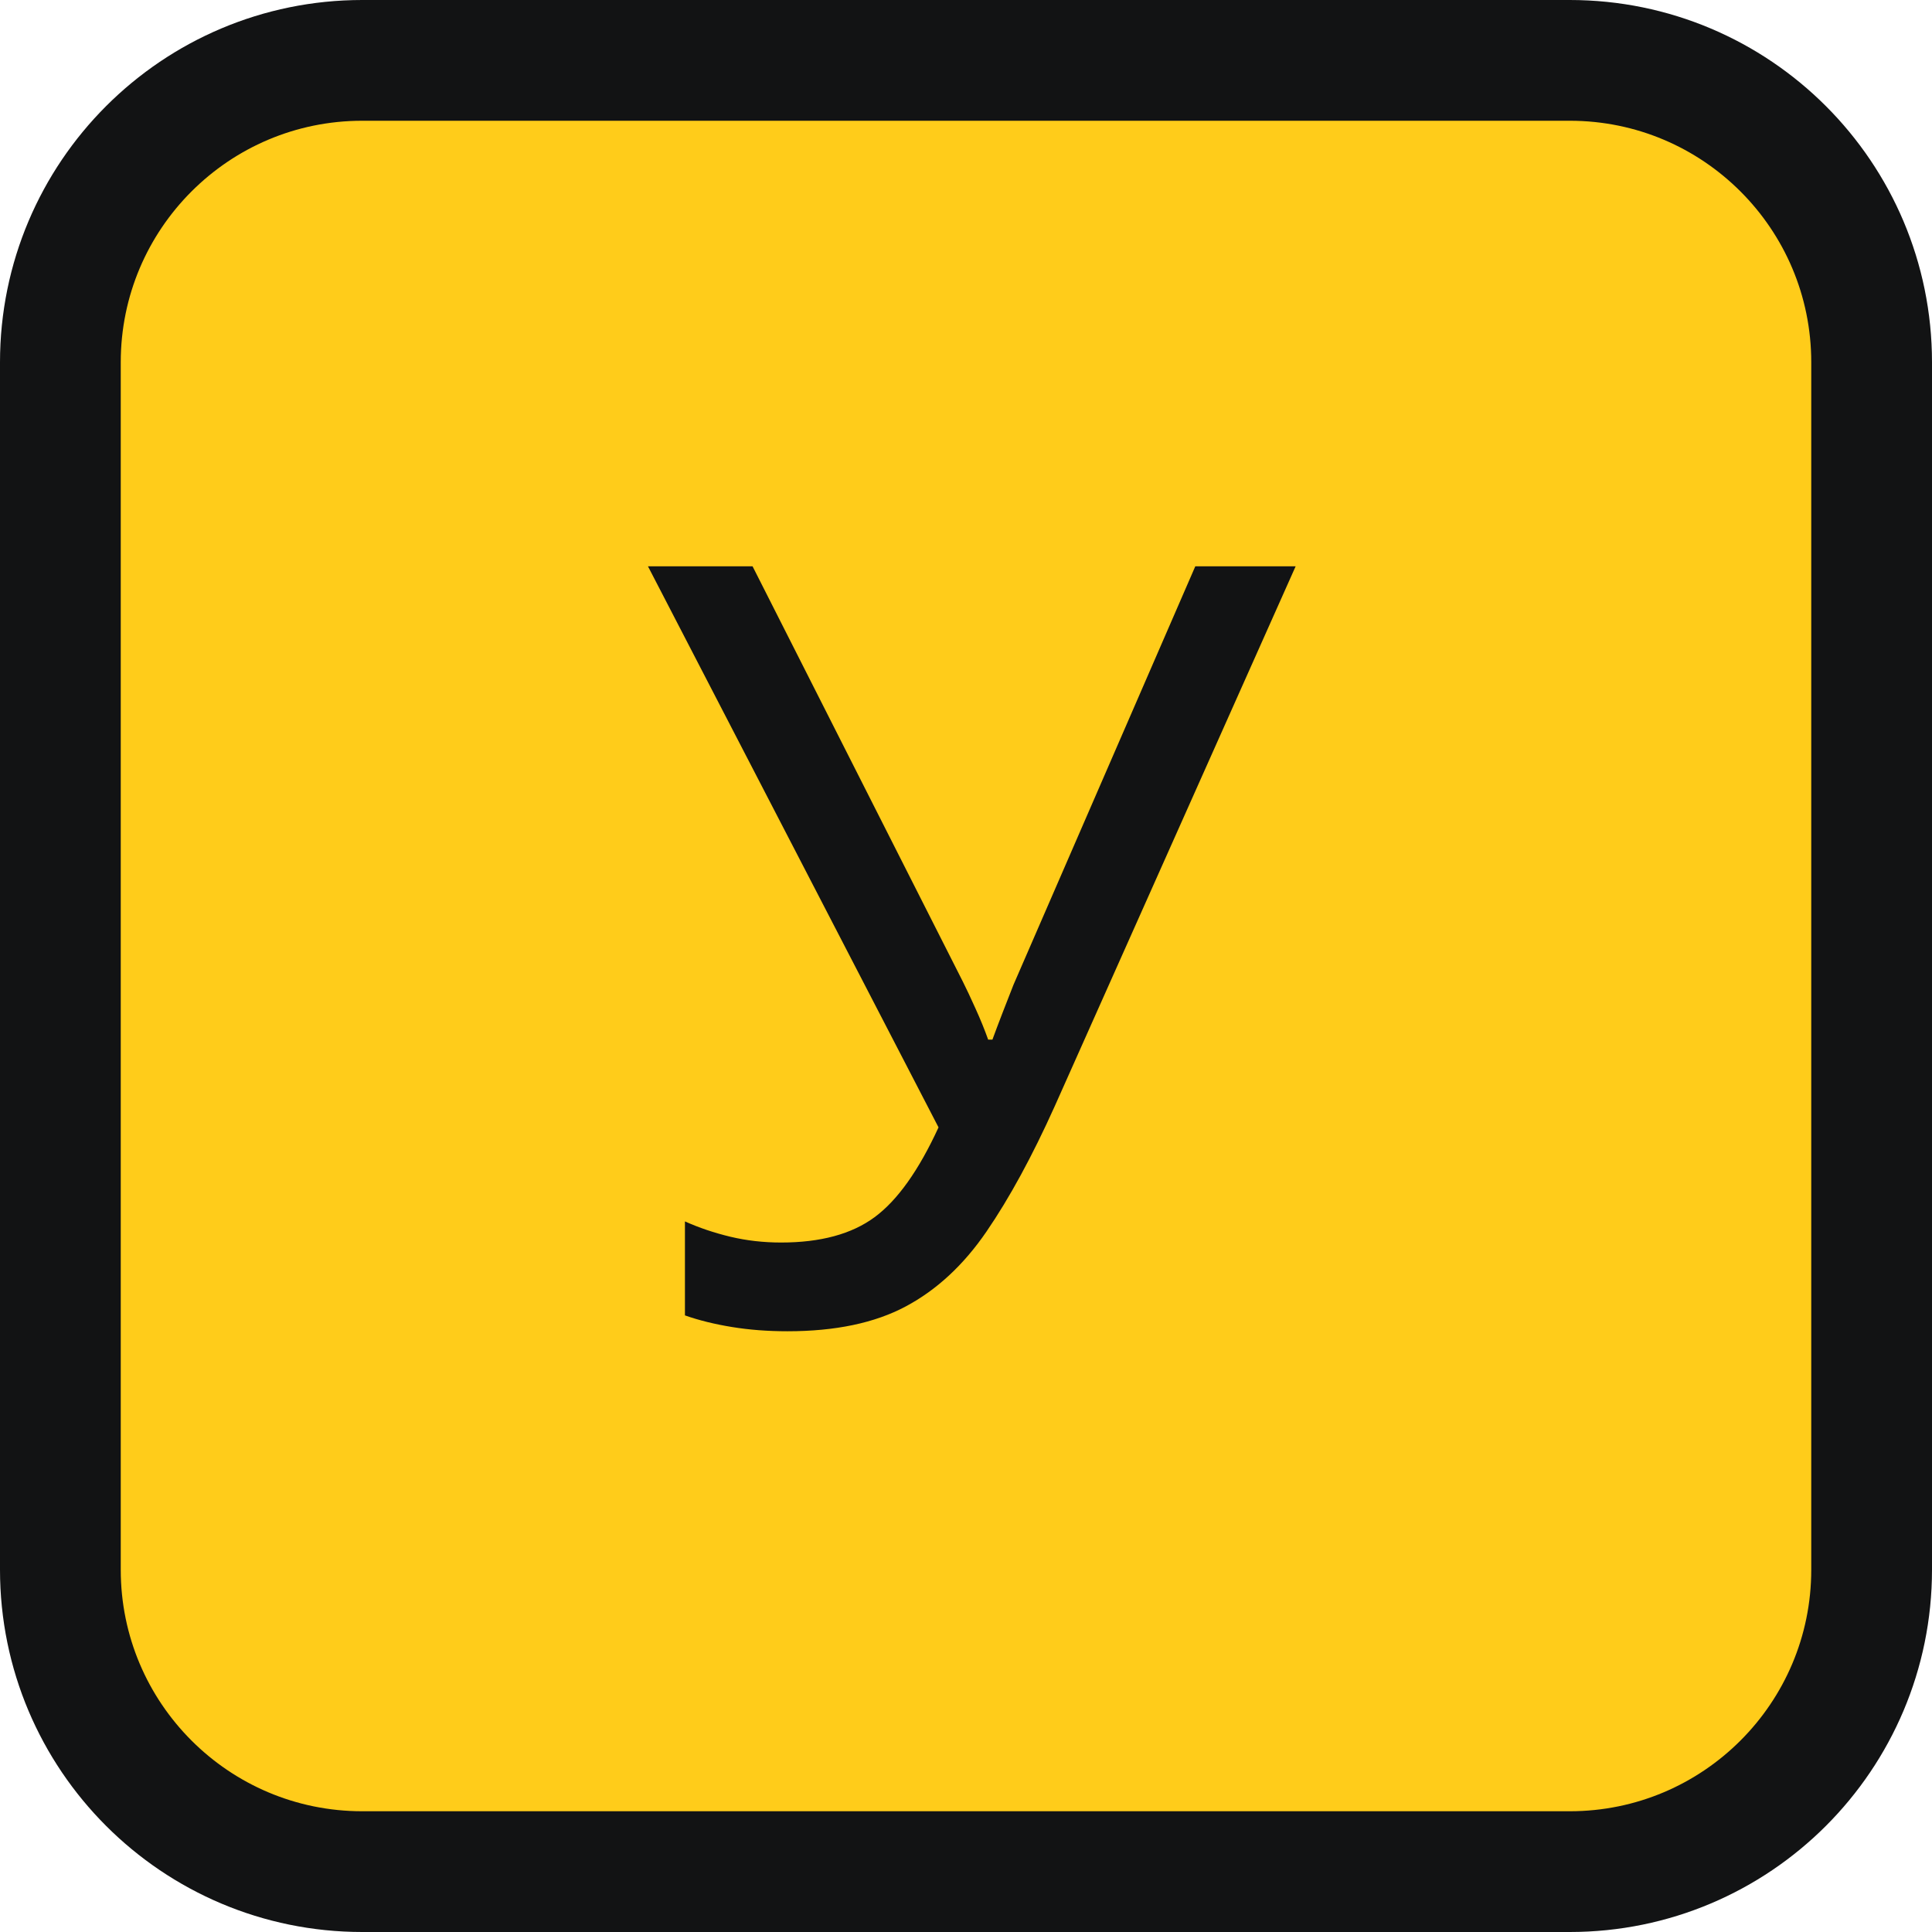
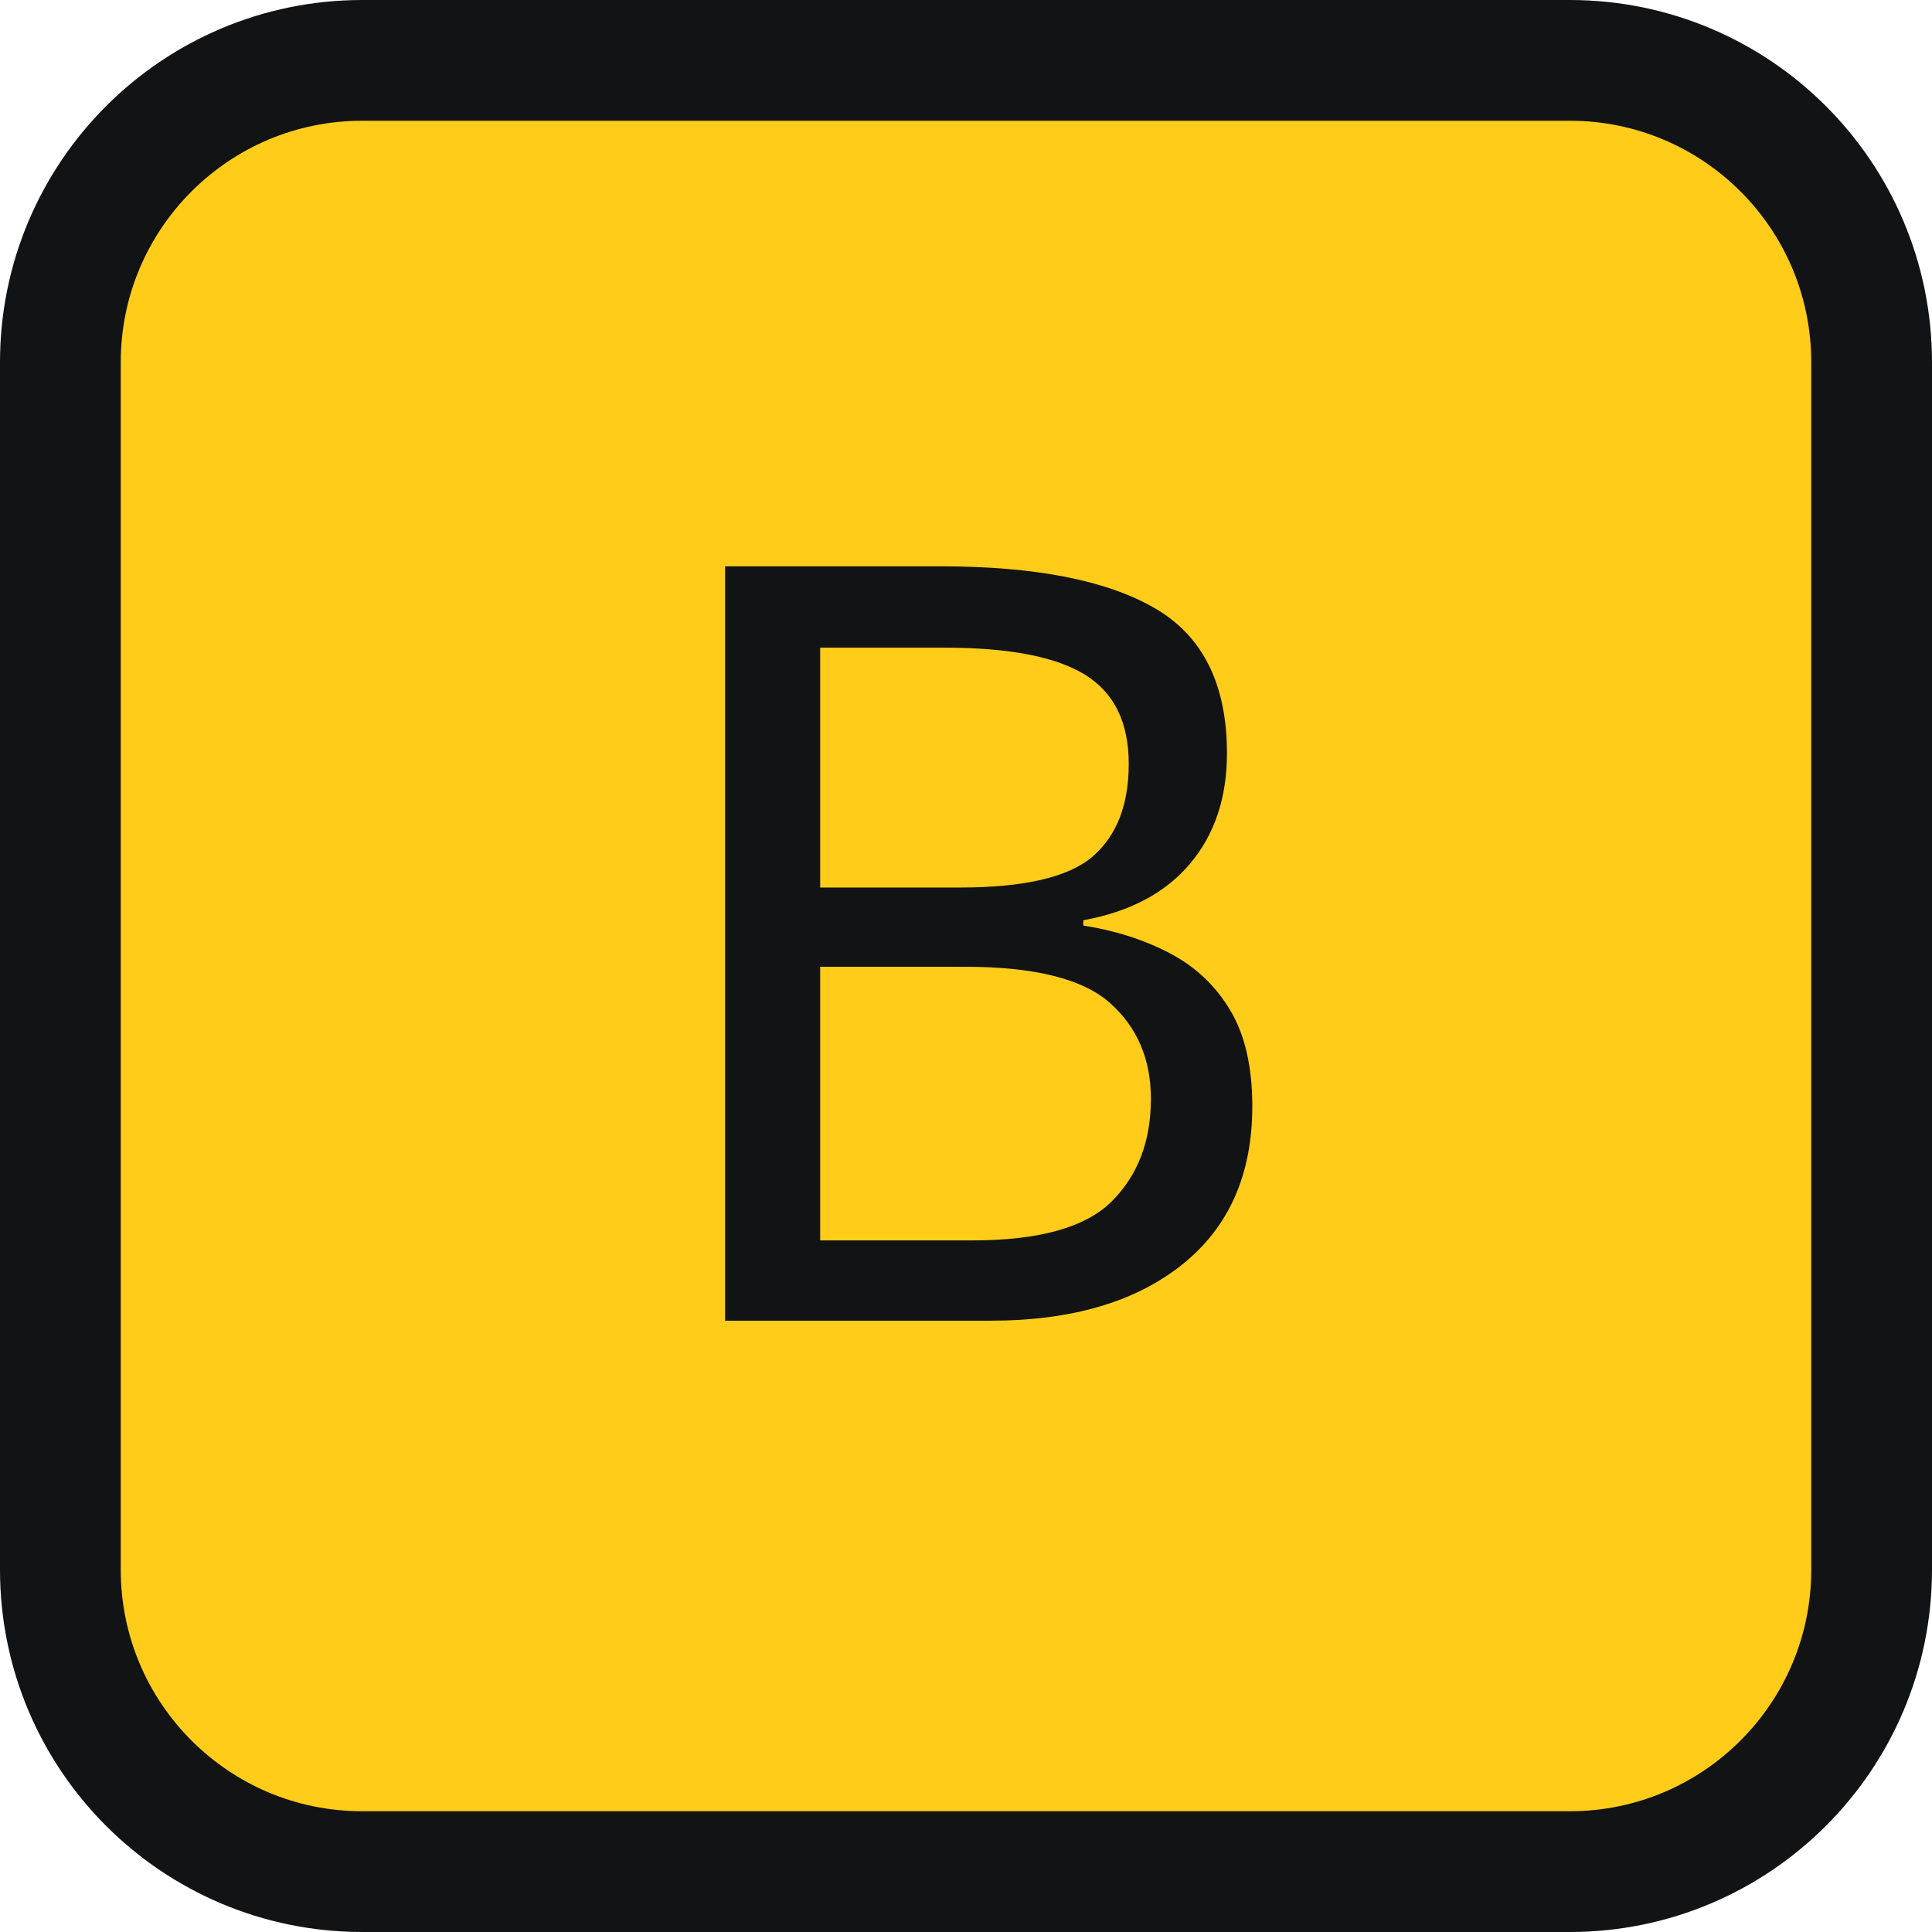
<svg xmlns="http://www.w3.org/2000/svg" viewBox="0 0 512 512">
  <rect x="16" y="16" width="480" height="480" rx="80" fill="#ffcc1a" stroke="#121314" stroke-width="32" />
-   <text x="256" y="350" font-size="280" text-anchor="middle" font-family="Arial Black, sans-serif" fill="#121314">У</text>
+   <text x="256" y="350" font-size="280" text-anchor="middle" font-family="Arial Black, sans-serif" fill="#121314">В</text>
</svg>
